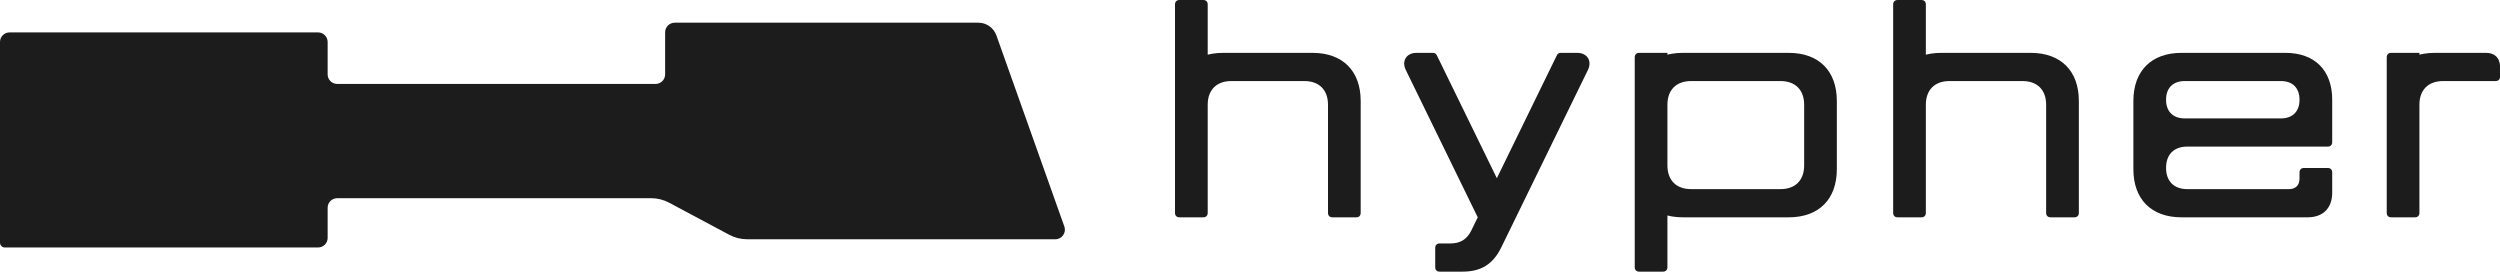
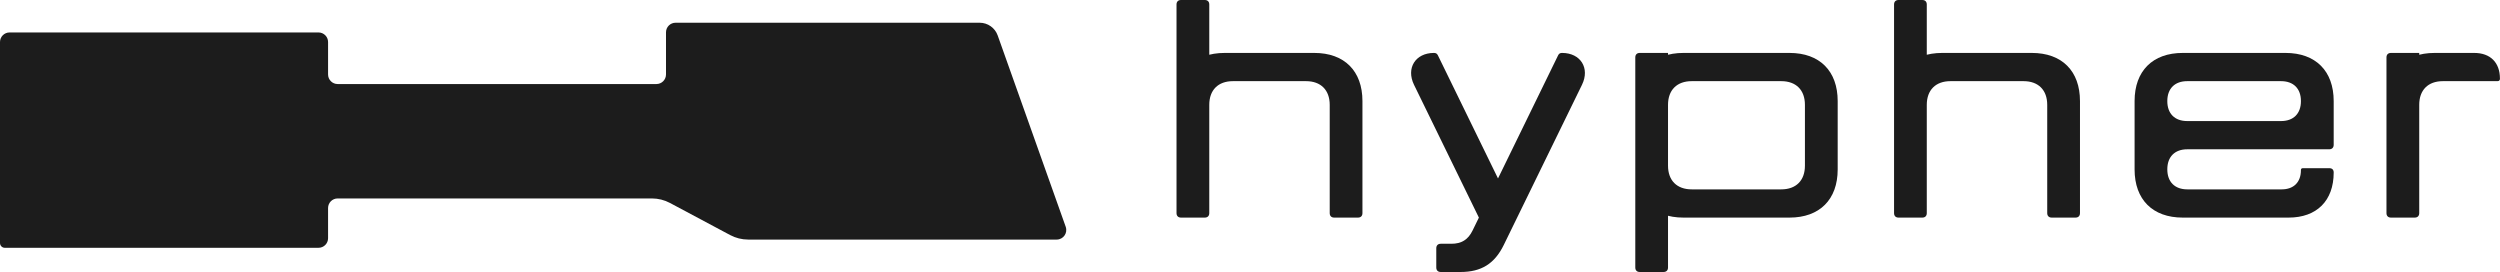
- <svg xmlns="http://www.w3.org/2000/svg" viewBox="0 -740 8513 925" fill="#1c1c1c">
+ <svg xmlns="http://www.w3.org/2000/svg" viewBox="0 -740 8502 925" fill="#1c1c1c">
  <path transform="translate(0 -662.7) scale(8.1426)" d="M0 8.06C0 5.851 1.791 4.06 4 4.06H133.02C135.229 4.06 137.02 5.851 137.02 8.06V21.608C137.02 23.817 138.811 25.608 141.02 25.608H274.158C276.367 25.608 278.158 23.817 278.158 21.608V4C278.158 1.791 279.949 0 282.158 0H409.158C412.543 0 415.561 2.131 416.695 5.32L445.102 85.225C446.027 87.829 444.096 90.565 441.333 90.565H312.483C309.857 90.565 307.27 89.918 304.952 88.681L279.817 75.272C277.499 74.035 274.912 73.389 272.285 73.389H141.02C138.811 73.389 137.02 75.18 137.02 77.389V90C137.02 92.209 135.229 94 133.02 94H2C0.895 94 0 93.105 0 92V8.06Z" />
  <path d="M4001.1 -724.8L4001.1 -15.2C4001.1 -5.7 4006.9 0.0 4016.4 0.0L4097.2 0.0C4106.8 0.0 4112.5 -5.7 4112.5 -15.2L4112.5 -724.8C4112.5 -734.3 4106.8 -740.0 4097.2 -740.0L4016.4 -740.0C4006.9 -740.0 4001.1 -734.3 4001.1 -724.8ZM4001.1 -396.3L4001.1 -15.2C4001.1 -5.7 4006.9 0.0 4016.4 0.0L4097.2 0.0C4106.8 0.0 4112.5 -5.7 4112.5 -15.2L4112.5 -383.5C4112.5 -433.8 4142.6 -464.0 4192.9 -464.0L4441.6 -464.0C4491.9 -464.0 4522.1 -433.8 4522.1 -383.5L4522.1 -15.2C4522.1 -5.7 4527.8 0.0 4537.3 0.0L4618.2 0.0C4627.7 0.0 4633.4 -5.7 4633.4 -15.2L4633.4 -396.3C4633.4 -498.6 4572.0 -560.0 4469.7 -560.0L4164.9 -560.0C4062.5 -560.0 4001.1 -498.6 4001.1 -396.3Z" />
-   <path d="M4887.2 104.2L4887.2 169.8C4887.2 179.3 4892.9 185.0 4902.4 185.0L4980.0 185.0C5043.6 185.0 5084.1 159.7 5112.1 102.5L5407.3 -502.0C5422.1 -532.3 5404.8 -560.0 5371.1 -560.0L5315.0 -560.0C5308.4 -560.0 5304.2 -557.4 5301.3 -551.5L5010.6 43.9C4995.3 75.1 4973.1 89.0 4938.4 89.0L4902.4 89.0C4892.9 89.0 4887.2 94.7 4887.2 104.2ZM4879.1 -560.0L4823.1 -560.0C4789.3 -560.0 4772.1 -532.3 4786.9 -502.0L5064.5 66.6L5129.6 -66.6L4892.8 -551.5C4889.9 -557.4 4885.7 -560.0 4879.1 -560.0Z" />
-   <path d="M5566.6 -544.8L5566.6 169.8C5566.6 179.3 5572.3 185.0 5581.8 185.0L5662.7 185.0C5672.2 185.0 5677.9 179.3 5677.9 169.8L5677.9 -560.0L5581.8 -560.0C5572.3 -560.0 5566.6 -554.3 5566.6 -544.8ZM5566.6 -396.3L5566.6 -163.7C5566.6 -61.4 5628.0 0.0 5730.3 0.0L6091.1 0.0C6193.5 0.0 6254.8 -61.4 6254.8 -163.7L6254.8 -396.3C6254.8 -498.6 6193.5 -560.0 6091.1 -560.0L5730.3 -560.0C5628.0 -560.0 5566.6 -498.6 5566.6 -396.3ZM6063.0 -96.0L5758.4 -96.0C5708.1 -96.0 5677.9 -126.2 5677.9 -176.5L5677.9 -383.5C5677.9 -433.8 5708.1 -464.0 5758.4 -464.0L6063.0 -464.0C6113.4 -464.0 6143.5 -433.8 6143.5 -383.5L6143.5 -176.5C6143.5 -126.2 6113.4 -96.0 6063.0 -96.0Z" />
-   <path d="M6446.6 -724.8L6446.6 -15.2C6446.6 -5.7 6452.3 0.0 6461.8 0.0L6542.7 0.0C6552.2 0.0 6557.9 -5.7 6557.9 -15.2L6557.9 -724.8C6557.9 -734.3 6552.2 -740.0 6542.7 -740.0L6461.8 -740.0C6452.3 -740.0 6446.6 -734.3 6446.6 -724.8ZM6446.6 -396.3L6446.6 -15.2C6446.6 -5.7 6452.3 0.0 6461.8 0.0L6542.7 0.0C6552.2 0.0 6557.9 -5.7 6557.9 -15.2L6557.9 -383.5C6557.9 -433.8 6588.1 -464.0 6638.4 -464.0L6887.1 -464.0C6937.4 -464.0 6967.5 -433.8 6967.5 -383.5L6967.5 -15.2C6967.5 -5.7 6973.2 0.0 6982.8 0.0L7063.6 0.0C7073.1 0.0 7078.9 -5.7 7078.9 -15.2L7078.9 -396.3C7078.9 -498.6 7017.5 -560.0 6915.1 -560.0L6610.3 -560.0C6508.0 -560.0 6446.6 -498.6 6446.6 -396.3Z" />
-   <path d="M7264.6 -396.3L7264.6 -163.7C7264.6 -61.4 7325.9 0.0 7428.3 0.0L7858.1 0.0C7910.3 0.0 7941.6 -31.3 7941.6 -83.5L7941.6 -152.8C7941.6 -162.3 7935.9 -168.0 7926.4 -168.0L7845.5 -168.0C7836.0 -168.0 7830.3 -162.3 7830.3 -152.8L7830.3 -131.5C7830.3 -109.3 7817.0 -96.0 7794.8 -96.0L7447.8 -96.0C7402.9 -96.0 7375.9 -122.9 7375.9 -167.9L7375.9 -168.9C7375.9 -213.9 7402.9 -240.8 7447.8 -240.8L7926.4 -240.8C7935.9 -240.8 7941.6 -246.5 7941.6 -256.0L7941.6 -400.9C7941.6 -500.4 7882.0 -560.0 7782.5 -560.0L7428.3 -560.0C7325.9 -560.0 7264.6 -498.6 7264.6 -396.3ZM7767.2 -336.8L7439.0 -336.8C7399.6 -336.8 7375.9 -360.5 7375.9 -399.9L7375.9 -400.9C7375.9 -440.3 7399.6 -464.0 7439.0 -464.0L7767.2 -464.0C7806.7 -464.0 7830.3 -440.3 7830.3 -400.9L7830.3 -399.9C7830.3 -360.5 7806.7 -336.8 7767.2 -336.8Z" />
-   <path d="M8127.3 -544.8L8127.3 -15.2C8127.3 -5.7 8133.0 0.0 8142.5 0.0L8223.4 0.0C8232.9 0.0 8238.6 -5.7 8238.6 -15.2L8238.6 -560.0L8142.5 -560.0C8133.0 -560.0 8127.3 -554.3 8127.3 -544.8ZM8127.3 -396.3L8127.3 -15.2C8127.3 -5.7 8133.0 0.0 8142.5 0.0L8223.4 0.0C8232.9 0.0 8238.6 -5.7 8238.6 -15.2L8238.6 -383.5C8238.6 -433.8 8268.8 -464.0 8319.1 -464.0L8497.9 -464.0C8507.5 -464.0 8513.2 -469.7 8513.2 -479.2L8513.2 -512.5C8513.2 -542.2 8495.4 -560.0 8465.7 -560.0L8291.0 -560.0C8188.7 -560.0 8127.3 -498.6 8127.3 -396.3Z" />
+   <path d="M4884.5 104.2L4884.5 169.8C4884.5 179.3 4890.2 185.0 4899.8 185.0L4966.9 185.0C5037.7 185.0 5082.9 156.8 5114.0 93.1L5380.0 -451.6C5407.7 -508.2 5375.3 -560.0 5312.3 -560.0L5311.8 -560.0C5305.6 -560.0 5301.6 -557.5 5298.9 -552.0L5008.0 43.8C4992.7 75.1 4970.5 89.0 4935.6 89.0L4899.8 89.0C4890.2 89.0 4884.5 94.7 4884.5 104.2ZM4877.1 -560.0L4876.6 -560.0C4813.5 -560.0 4781.2 -508.2 4808.8 -451.6L5061.9 66.6L5126.9 -66.6L4889.9 -552.0C4887.2 -557.5 4883.2 -560.0 4877.1 -560.0Z" />
+   <path d="M5561.3 -544.8L5561.3 169.8C5561.3 179.3 5567.0 185.0 5576.5 185.0L5657.4 185.0C5666.9 185.0 5672.6 179.3 5672.6 169.8L5672.6 -560.0L5576.5 -560.0C5567.0 -560.0 5561.3 -554.3 5561.3 -544.8ZM5561.3 -396.3L5561.3 -163.7C5561.3 -61.4 5622.7 0.0 5725.0 0.0L6085.8 0.0C6188.2 0.0 6249.6 -61.4 6249.6 -163.7L6249.6 -396.3C6249.6 -498.6 6188.2 -560.0 6085.8 -560.0L5725.0 -560.0C5622.7 -560.0 5561.3 -498.6 5561.3 -396.3ZM6057.8 -96.0L5753.1 -96.0C5702.8 -96.0 5672.6 -126.2 5672.6 -176.5L5672.6 -383.5C5672.6 -433.8 5702.8 -464.0 5753.1 -464.0L6057.8 -464.0C6108.1 -464.0 6138.2 -433.8 6138.2 -383.5L6138.2 -176.5C6138.2 -126.2 6108.1 -96.0 6057.8 -96.0Z" />
+   <path d="M6441.3 -724.8L6441.3 -15.2C6441.3 -5.7 6447.0 0.0 6456.5 0.0L6537.4 0.0C6546.9 0.0 6552.6 -5.7 6552.6 -15.2L6552.6 -724.8C6552.6 -734.3 6546.9 -740.0 6537.4 -740.0L6456.5 -740.0C6447.0 -740.0 6441.3 -734.3 6441.3 -724.8ZM6441.3 -396.3L6441.3 -15.2C6441.3 -5.7 6447.0 0.0 6456.5 0.0L6537.4 0.0C6546.9 0.0 6552.6 -5.7 6552.6 -15.2L6552.6 -383.5C6552.6 -433.8 6582.8 -464.0 6633.1 -464.0L6881.8 -464.0C6932.1 -464.0 6962.2 -433.8 6962.2 -383.5L6962.2 -15.2C6962.2 -5.7 6968.0 0.0 6977.5 0.0L7058.4 0.0C7067.9 0.0 7073.6 -5.7 7073.6 -15.2L7073.6 -396.3C7073.6 -498.6 7012.2 -560.0 6909.8 -560.0L6605.1 -560.0C6502.7 -560.0 6441.3 -498.6 6441.3 -396.3Z" />
+   <path d="M7259.3 -396.3L7259.3 -163.7C7259.3 -61.4 7320.7 0.0 7423.0 0.0L7783.1 0.0C7878.9 0.0 7936.4 -57.4 7936.4 -153.2L7936.4 -153.7C7936.4 -162.7 7931.0 -168.0 7922.1 -168.0L7831.2 -168.0C7827.3 -168.0 7825.0 -165.7 7825.0 -161.8L7825.0 -161.3C7825.0 -120.5 7800.5 -96.0 7759.7 -96.0L7438.5 -96.0C7396.1 -96.0 7370.6 -121.4 7370.6 -163.9L7370.6 -164.4C7370.6 -206.9 7396.1 -232.3 7438.5 -232.3L7921.1 -232.3C7930.7 -232.3 7936.4 -238.0 7936.4 -247.5L7936.4 -396.3C7936.4 -498.6 7875.0 -560.0 7772.6 -560.0L7423.0 -560.0C7320.7 -560.0 7259.3 -498.6 7259.3 -396.3ZM7757.4 -328.3L7438.2 -328.3C7396.0 -328.3 7370.6 -353.6 7370.6 -395.9L7370.6 -396.4C7370.6 -438.7 7396.0 -464.0 7438.2 -464.0L7757.4 -464.0C7799.7 -464.0 7825.0 -438.7 7825.0 -396.4L7825.0 -395.9C7825.0 -353.6 7799.7 -328.3 7757.4 -328.3Z" />
+   <path d="M8115.9 -544.8L8115.9 -15.2C8115.9 -5.7 8121.6 0.0 8131.2 0.0L8212.0 0.0C8221.6 0.0 8227.3 -5.7 8227.3 -15.2L8227.3 -560.0L8131.2 -560.0C8121.6 -560.0 8115.9 -554.3 8115.9 -544.8ZM8115.9 -396.3L8115.9 -15.2C8115.9 -5.7 8121.6 0.0 8131.2 0.0L8212.0 0.0C8221.6 0.0 8227.3 -5.7 8227.3 -15.2L8227.3 -383.5C8227.3 -433.8 8257.4 -464.0 8307.7 -464.0L8493.7 -464.0C8498.8 -464.0 8501.8 -467.0 8501.8 -472.1L8501.8 -472.6C8501.8 -527.3 8469.1 -560.0 8414.4 -560.0L8279.7 -560.0C8177.3 -560.0 8115.9 -498.6 8115.9 -396.3Z" />
</svg>
